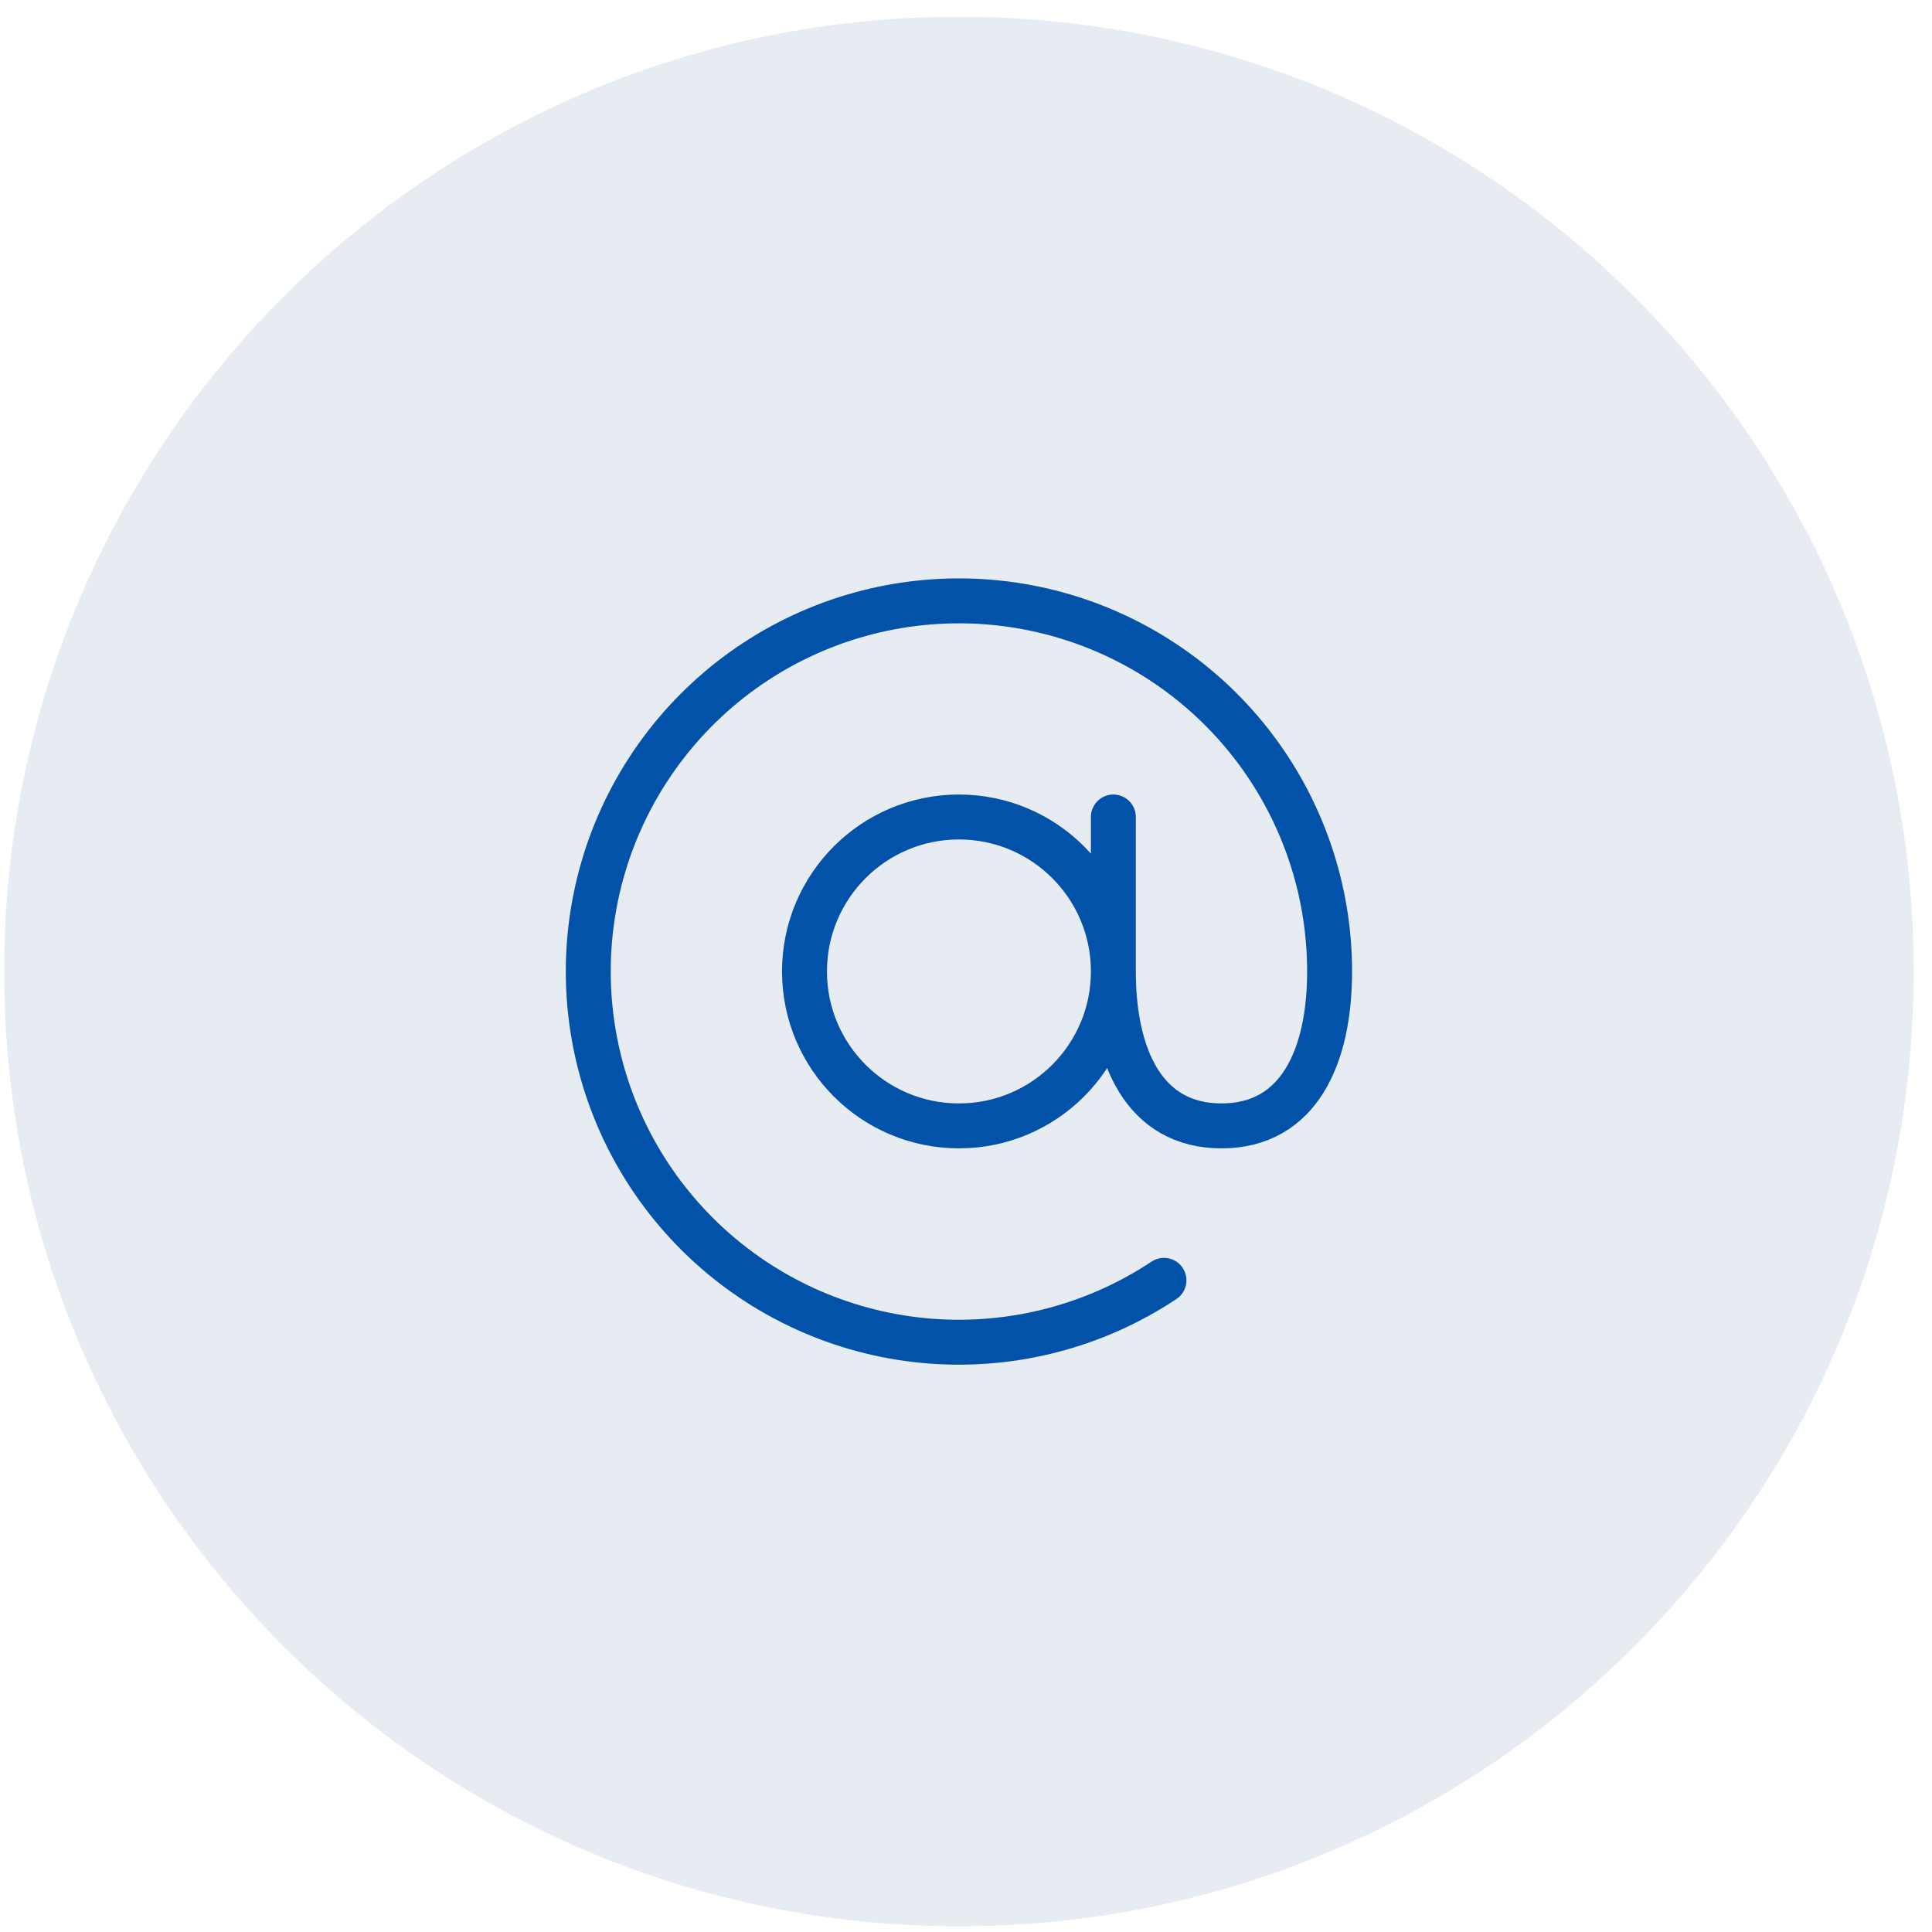
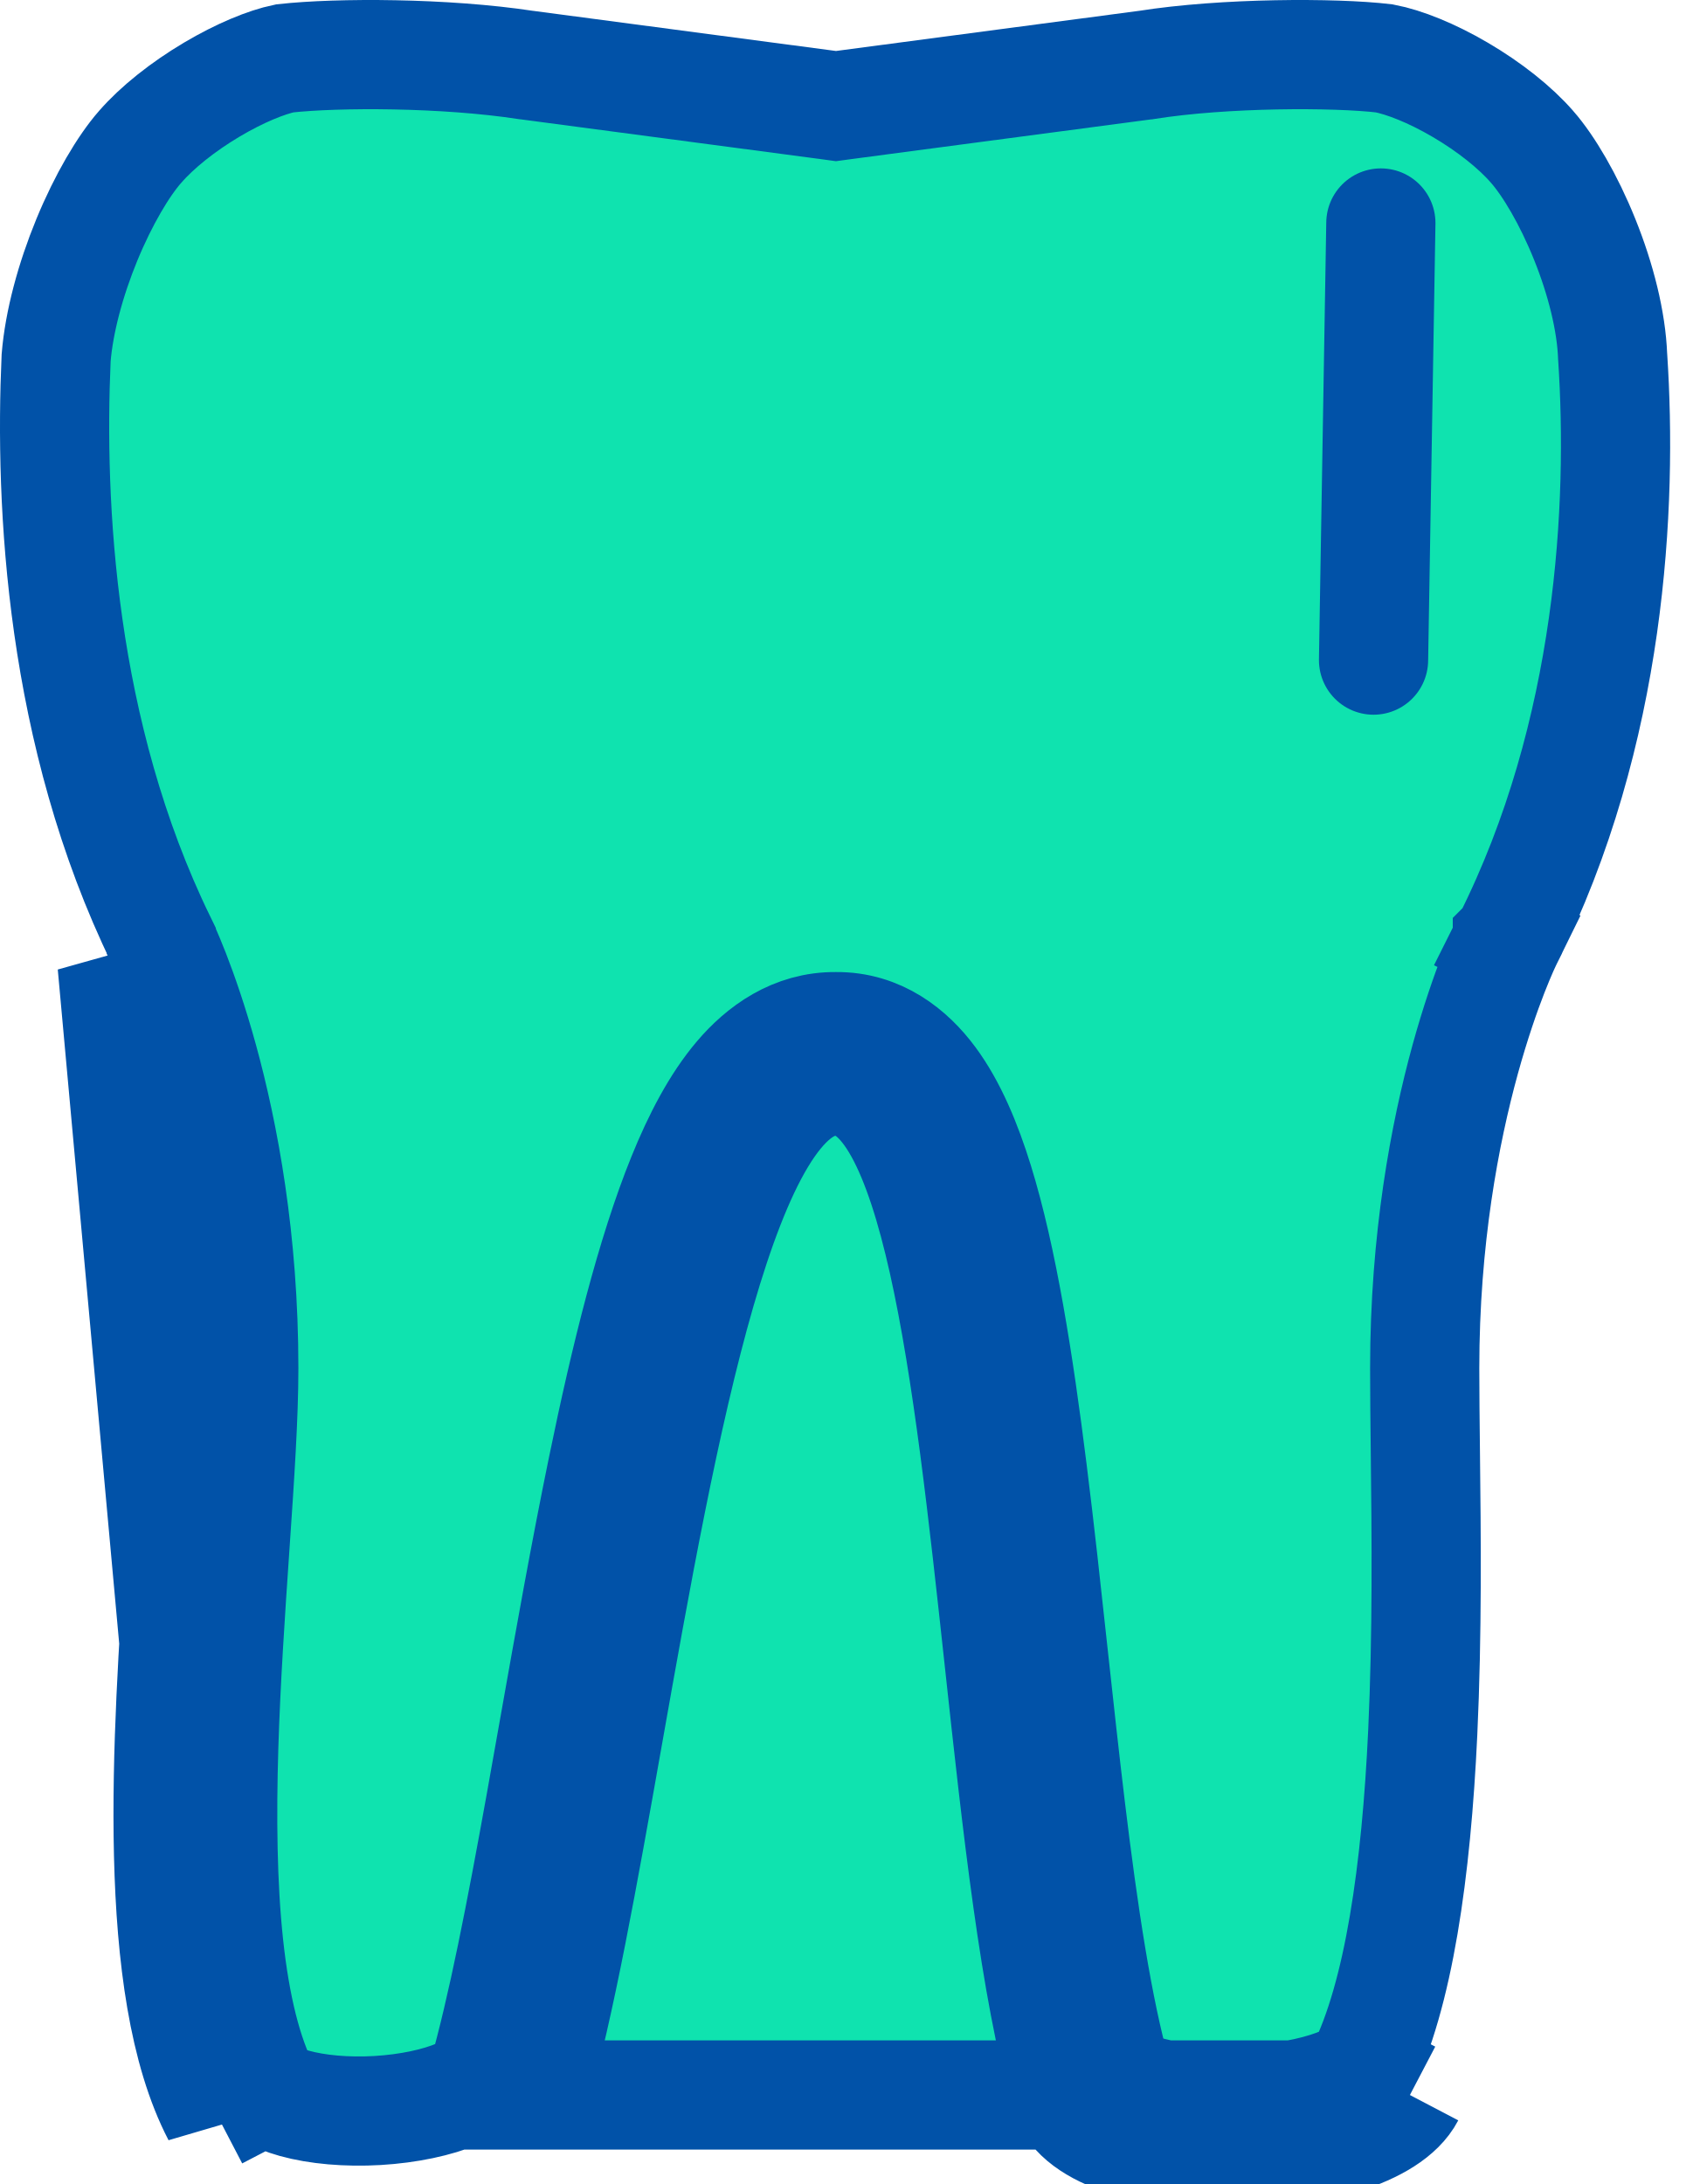
- <svg xmlns="http://www.w3.org/2000/svg" width="86" height="86" viewBox="0 0 86 86" fill="none">
-   <circle cx="42.685" cy="43.246" r="42.5" fill="#E6ECF2" />
-   <path d="M49.56 43.242C49.56 47.039 46.483 50.117 42.686 50.117C38.889 50.117 35.811 47.039 35.811 43.242C35.811 39.446 38.889 36.367 42.686 36.367C46.483 36.367 49.56 39.446 49.56 43.242ZM49.56 43.242C49.56 47.041 50.935 50.117 54.373 50.117C57.81 50.117 59.185 47.041 59.185 43.242C59.185 39.566 57.956 35.996 55.695 33.097C53.434 30.199 50.269 28.138 46.704 27.243C43.138 26.348 39.376 26.669 36.014 28.155C32.651 29.642 29.882 32.209 28.144 35.449C26.407 38.688 25.801 42.416 26.424 46.039C27.046 49.662 28.86 52.974 31.579 55.448C34.297 57.923 37.764 59.419 41.43 59.699C45.096 59.978 48.749 59.026 51.812 56.992M49.56 43.242V36.367" stroke="#0152A8" stroke-width="2" stroke-linecap="round" stroke-linejoin="round" />
+ <svg xmlns="http://www.w3.org/2000/svg" width="31" height="40" viewBox="0 0 31 40" fill="none">
+   <path d="M3.974 38.736L4.861 38.274C4.531 37.641 4.31 36.741 4.19 35.624C4.072 34.52 4.059 33.276 4.098 31.995C4.136 30.763 4.221 29.523 4.3 28.364L4.309 28.233C4.39 27.052 4.465 25.939 4.465 25.058C4.465 22.695 4.096 20.757 3.724 19.402C3.538 18.725 3.35 18.192 3.207 17.823C3.135 17.638 3.074 17.495 3.03 17.394C3.007 17.344 2.989 17.305 2.976 17.276L2.96 17.242L2.955 17.232L2.953 17.228L2.953 17.228L2.953 17.227C1.1 13.425 0.909 9.233 1.028 6.554C1.082 5.895 1.291 5.12 1.591 4.391C1.896 3.651 2.26 3.041 2.563 2.694L2.563 2.694L2.567 2.69C2.876 2.333 3.351 1.955 3.878 1.642C4.395 1.335 4.881 1.138 5.215 1.069C6.183 0.962 8.148 0.963 9.638 1.191L9.648 1.192L9.657 1.193L15.18 1.925L15.311 1.943L15.443 1.925L20.969 1.193L20.982 1.192L20.994 1.19C22.422 0.963 24.449 0.962 25.352 1.069C25.716 1.138 26.22 1.337 26.745 1.645C27.276 1.956 27.751 2.333 28.061 2.69L28.062 2.691C28.365 3.038 28.728 3.648 29.024 4.383C29.319 5.114 29.512 5.884 29.536 6.529L29.537 6.543L29.538 6.557C29.713 9.218 29.526 13.412 27.613 17.217L27.613 17.217L27.609 17.225L28.506 17.666C27.609 17.225 27.609 17.225 27.609 17.225L27.608 17.226L27.608 17.227L27.606 17.231L27.601 17.242L27.585 17.276C27.571 17.304 27.553 17.344 27.531 17.394C27.487 17.494 27.426 17.638 27.354 17.822C27.21 18.191 27.023 18.724 26.836 19.401C26.463 20.756 26.094 22.694 26.094 25.058C26.094 25.52 26.1 26.036 26.106 26.591C26.123 28.108 26.143 29.919 26.058 31.735C25.94 34.249 25.622 36.542 24.93 37.922L25.823 38.37M3.974 38.736L4.86 38.271C4.858 38.268 4.859 38.269 4.862 38.272C4.882 38.293 5.003 38.414 5.393 38.523C5.804 38.637 6.348 38.687 6.915 38.654C7.483 38.62 8.007 38.508 8.387 38.347C8.747 38.195 8.828 38.068 8.836 38.059C9.199 36.789 9.54 35.025 9.898 33.041C9.981 32.581 10.065 32.109 10.149 31.631C10.429 30.055 10.721 28.41 11.039 26.869C11.45 24.869 11.92 22.968 12.493 21.555C12.777 20.853 13.114 20.204 13.528 19.718C13.939 19.234 14.532 18.795 15.31 18.803C16.106 18.795 16.683 19.263 17.059 19.77C17.432 20.273 17.706 20.934 17.924 21.636C18.362 23.051 18.661 24.954 18.91 26.948C19.043 28.006 19.168 29.16 19.292 30.301C19.397 31.265 19.501 32.22 19.607 33.099C19.844 35.064 20.106 36.795 20.456 38.034C20.478 38.055 20.581 38.153 20.911 38.261C21.335 38.398 21.925 38.476 22.565 38.469C23.202 38.462 23.821 38.373 24.295 38.223C24.753 38.079 24.905 37.936 24.933 37.909C24.938 37.904 24.939 37.903 24.937 37.906L25.823 38.37M3.974 38.736C2.748 36.384 3.059 31.856 3.302 28.302C3.388 27.055 3.465 25.929 3.465 25.058C3.465 20.539 2.054 17.666 2.054 17.666L3.974 38.736ZM25.823 38.37C25.087 39.774 20.003 39.896 19.512 38.37M25.823 38.37H19.512M19.512 38.37C18.952 36.429 18.625 33.421 18.296 30.387C17.723 25.115 17.142 19.765 15.31 19.803C13.272 19.761 12.144 26.115 11.136 31.796C10.686 34.331 10.26 36.731 9.787 38.37H19.512Z" fill="#0FE3AF" stroke="#0152A8" stroke-width="2" />
+   <path d="M25.291 4.084L25.157 12.09" stroke="#0152A8" stroke-width="2" stroke-linecap="round" stroke-linejoin="round" />
</svg>
